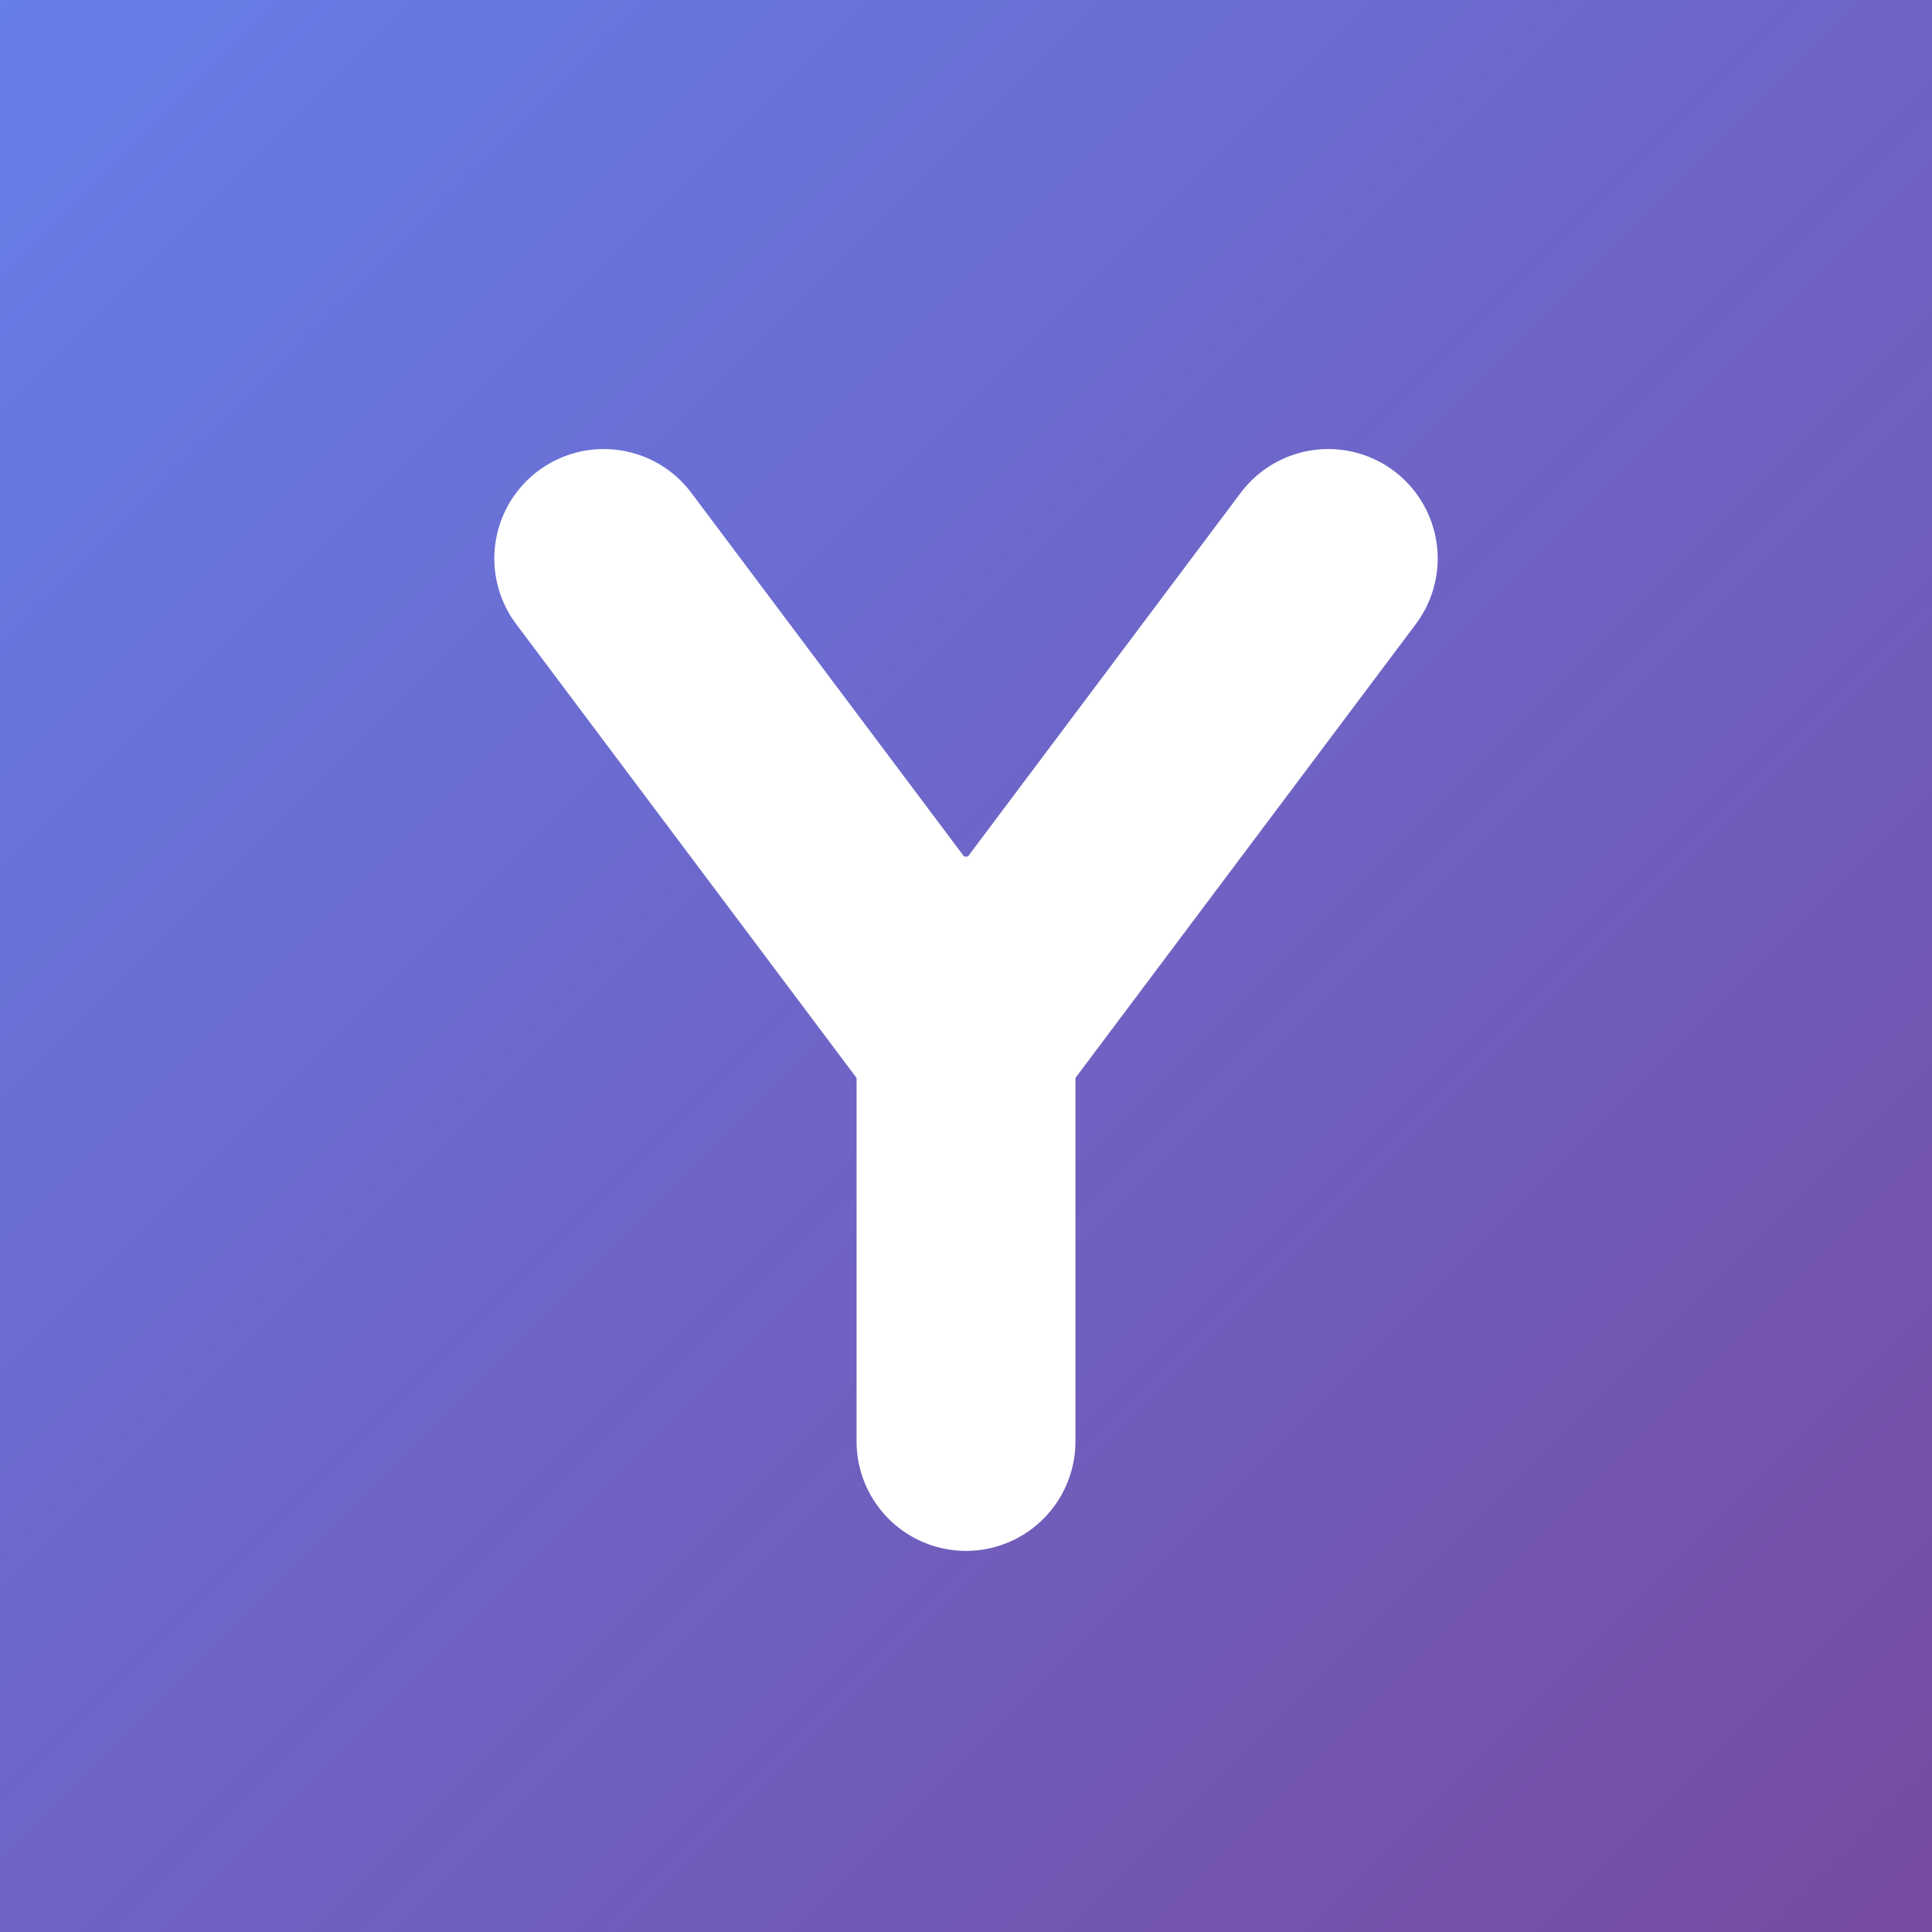
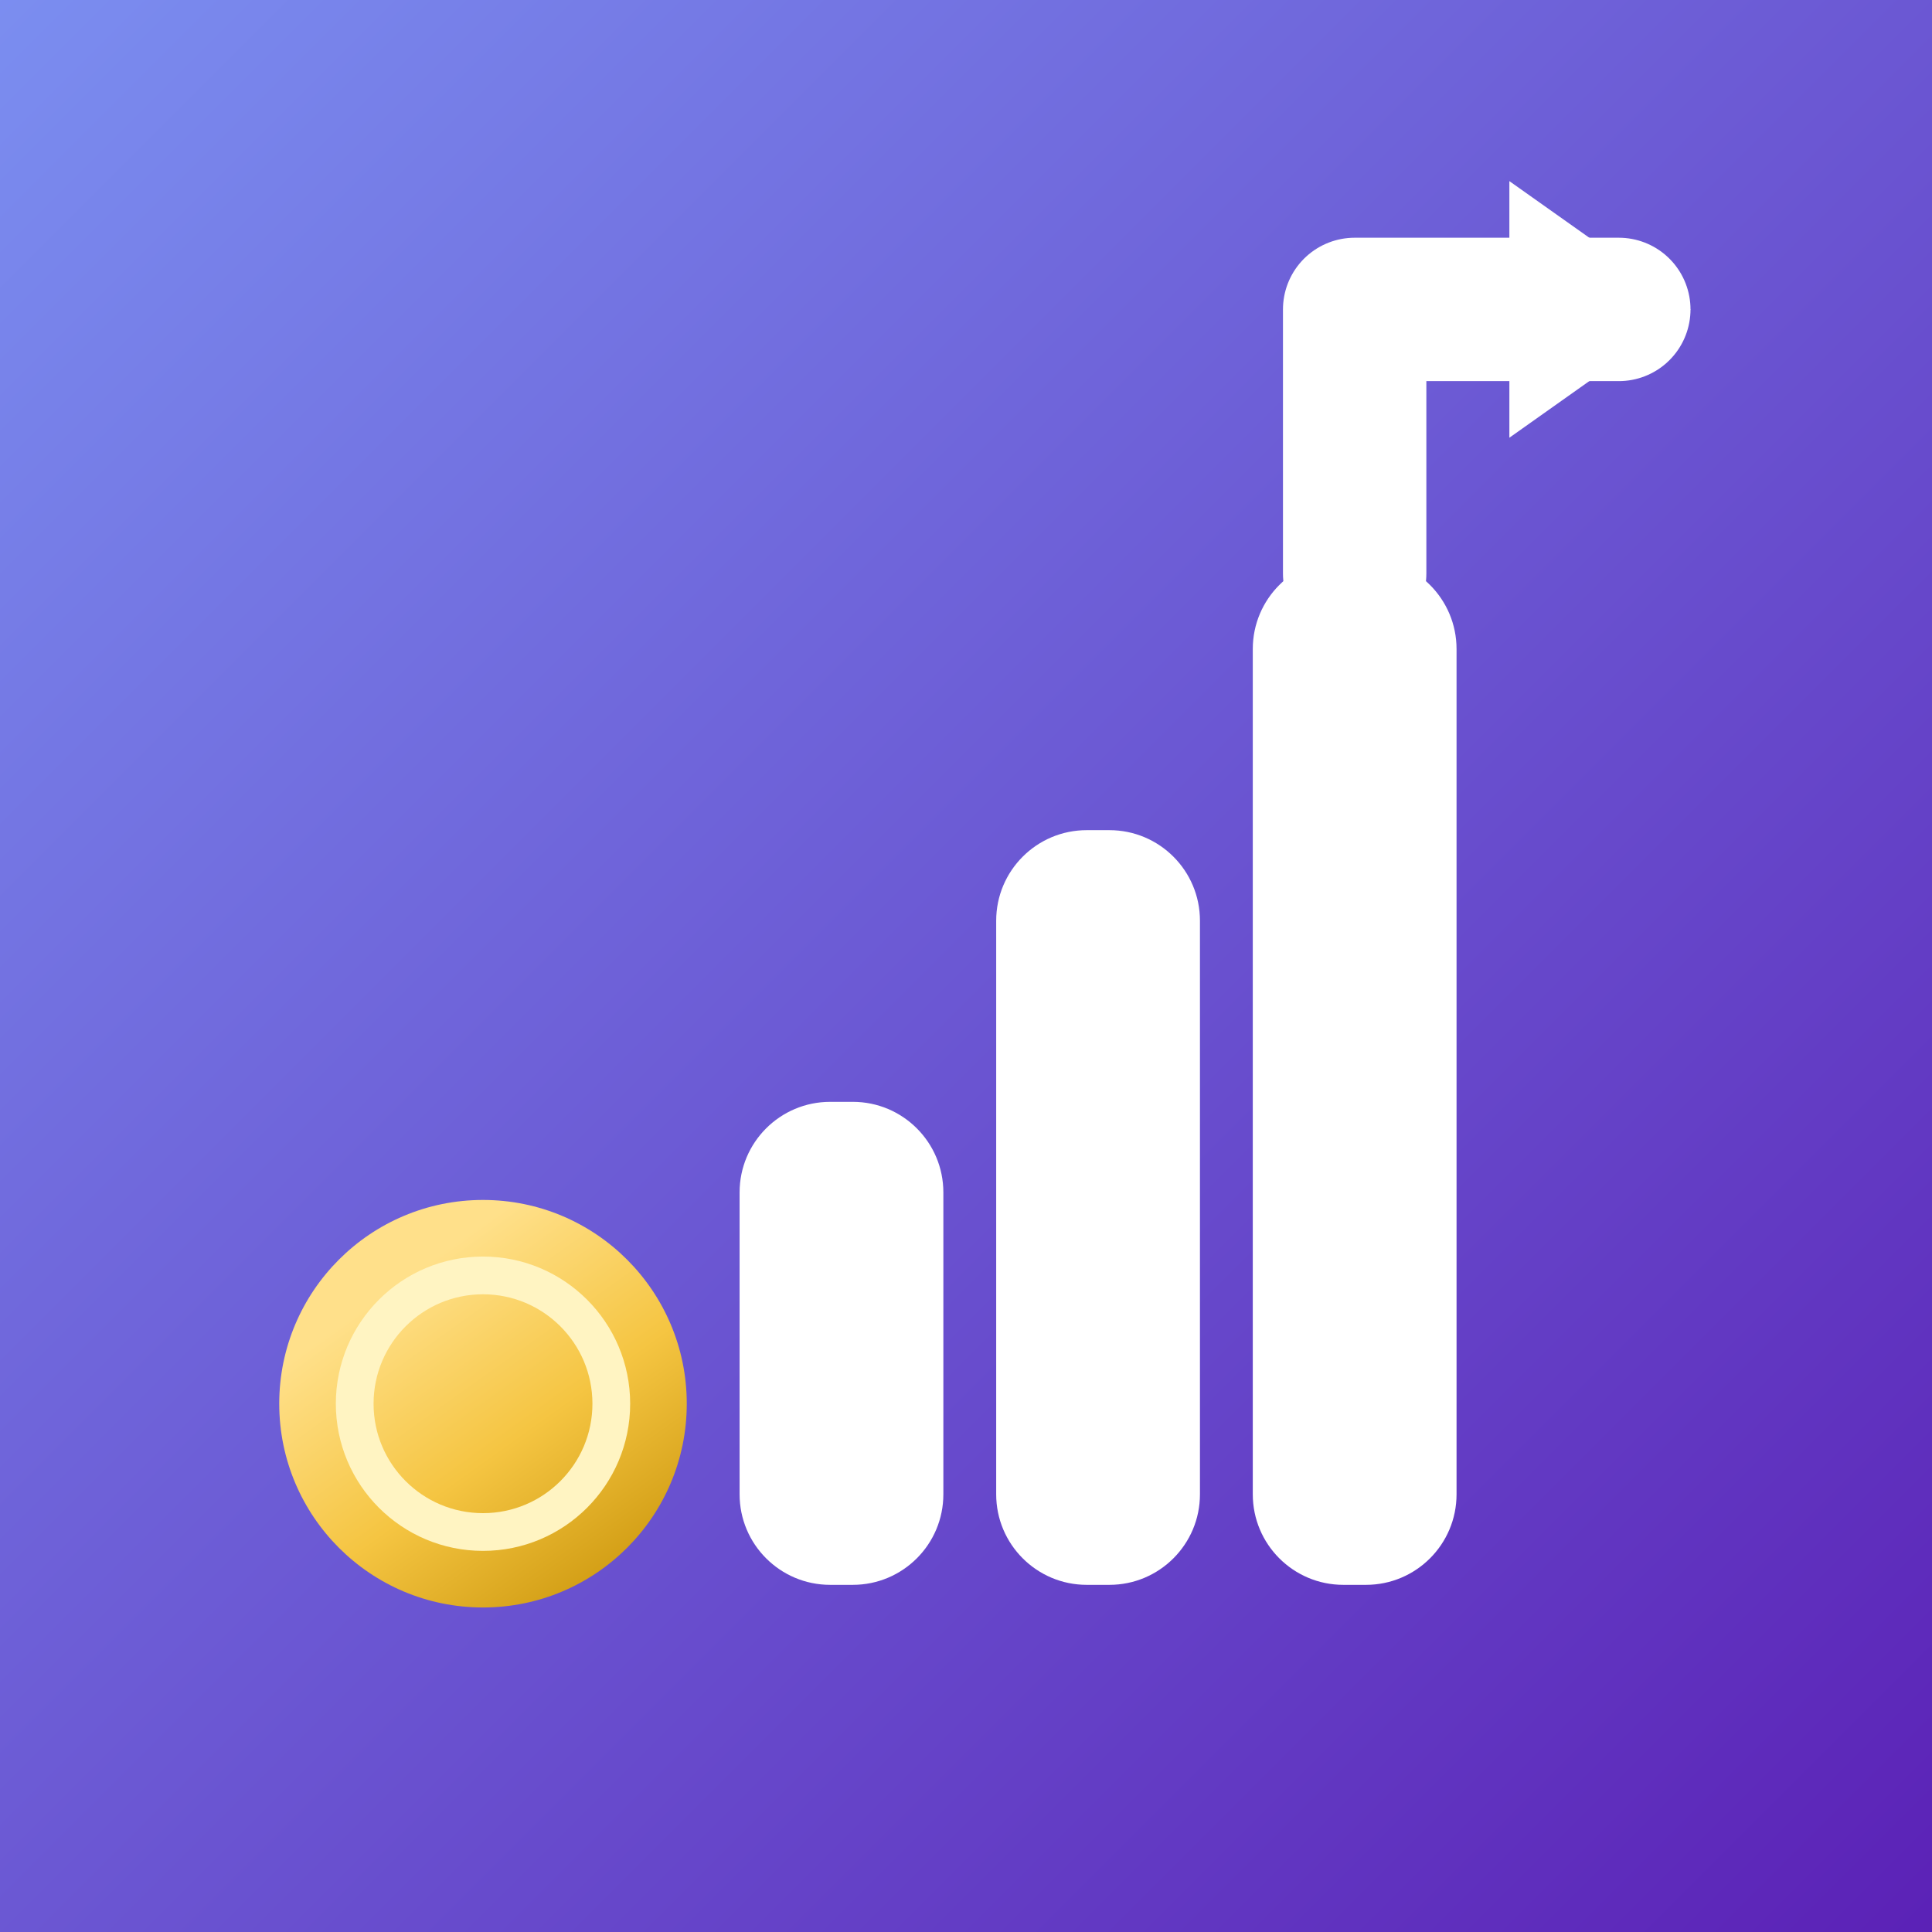
- <svg xmlns="http://www.w3.org/2000/svg" viewBox="0 0 192 192" width="192" height="192">
+ <svg xmlns="http://www.w3.org/2000/svg" viewBox="0 0 512 512" width="512" height="512">
  <defs>
    <linearGradient id="py" x1="0%" y1="0%" x2="100%" y2="100%">
-       <stop offset="0%" stop-color="#667eea" />
-       <stop offset="100%" stop-color="#764ba2" />
+       <stop offset="0%" stop-color="#7b8ef0" />
+       <stop offset="100%" stop-color="#5b21b6" />
+     </linearGradient>
+     <linearGradient id="gold" x1="30%" y1="20%" x2="80%" y2="90%">
+       <stop offset="0%" stop-color="#ffe08a" />
+       <stop offset="55%" stop-color="#f5c542" />
+       <stop offset="100%" stop-color="#d4a017" />
    </linearGradient>
  </defs>
-   <rect width="192" height="192" fill="url(#py)" />
-   <g transform="scale(0.375)">
-     <path d="M160 148 L256 276 L352 148" fill="none" stroke="#fff" stroke-width="58" stroke-linecap="round" stroke-linejoin="round" />
-     <path d="M256 256 V382" fill="none" stroke="#fff" stroke-width="58" stroke-linecap="round" />
-   </g>
+   <rect width="512" height="512" fill="url(#py)" />
+   <circle cx="128" cy="372" r="54" fill="url(#gold)" />
+   <circle cx="128" cy="372" r="34" fill="none" stroke="#fff4c2" stroke-width="10" />
+   <rect x="196" y="292" width="54" height="128" rx="24" fill="#fff" />
+   <rect x="264" y="220" width="54" height="200" rx="24" fill="#fff" />
+   <rect x="332" y="148" width="54" height="272" rx="24" fill="#fff" />
+   <path d="M359 152 V82 H429" fill="none" stroke="#fff" stroke-width="38" stroke-linecap="round" stroke-linejoin="round" />
+   <path d="M400 48 L448 82 L400 116 Z" fill="#fff" />
</svg>
